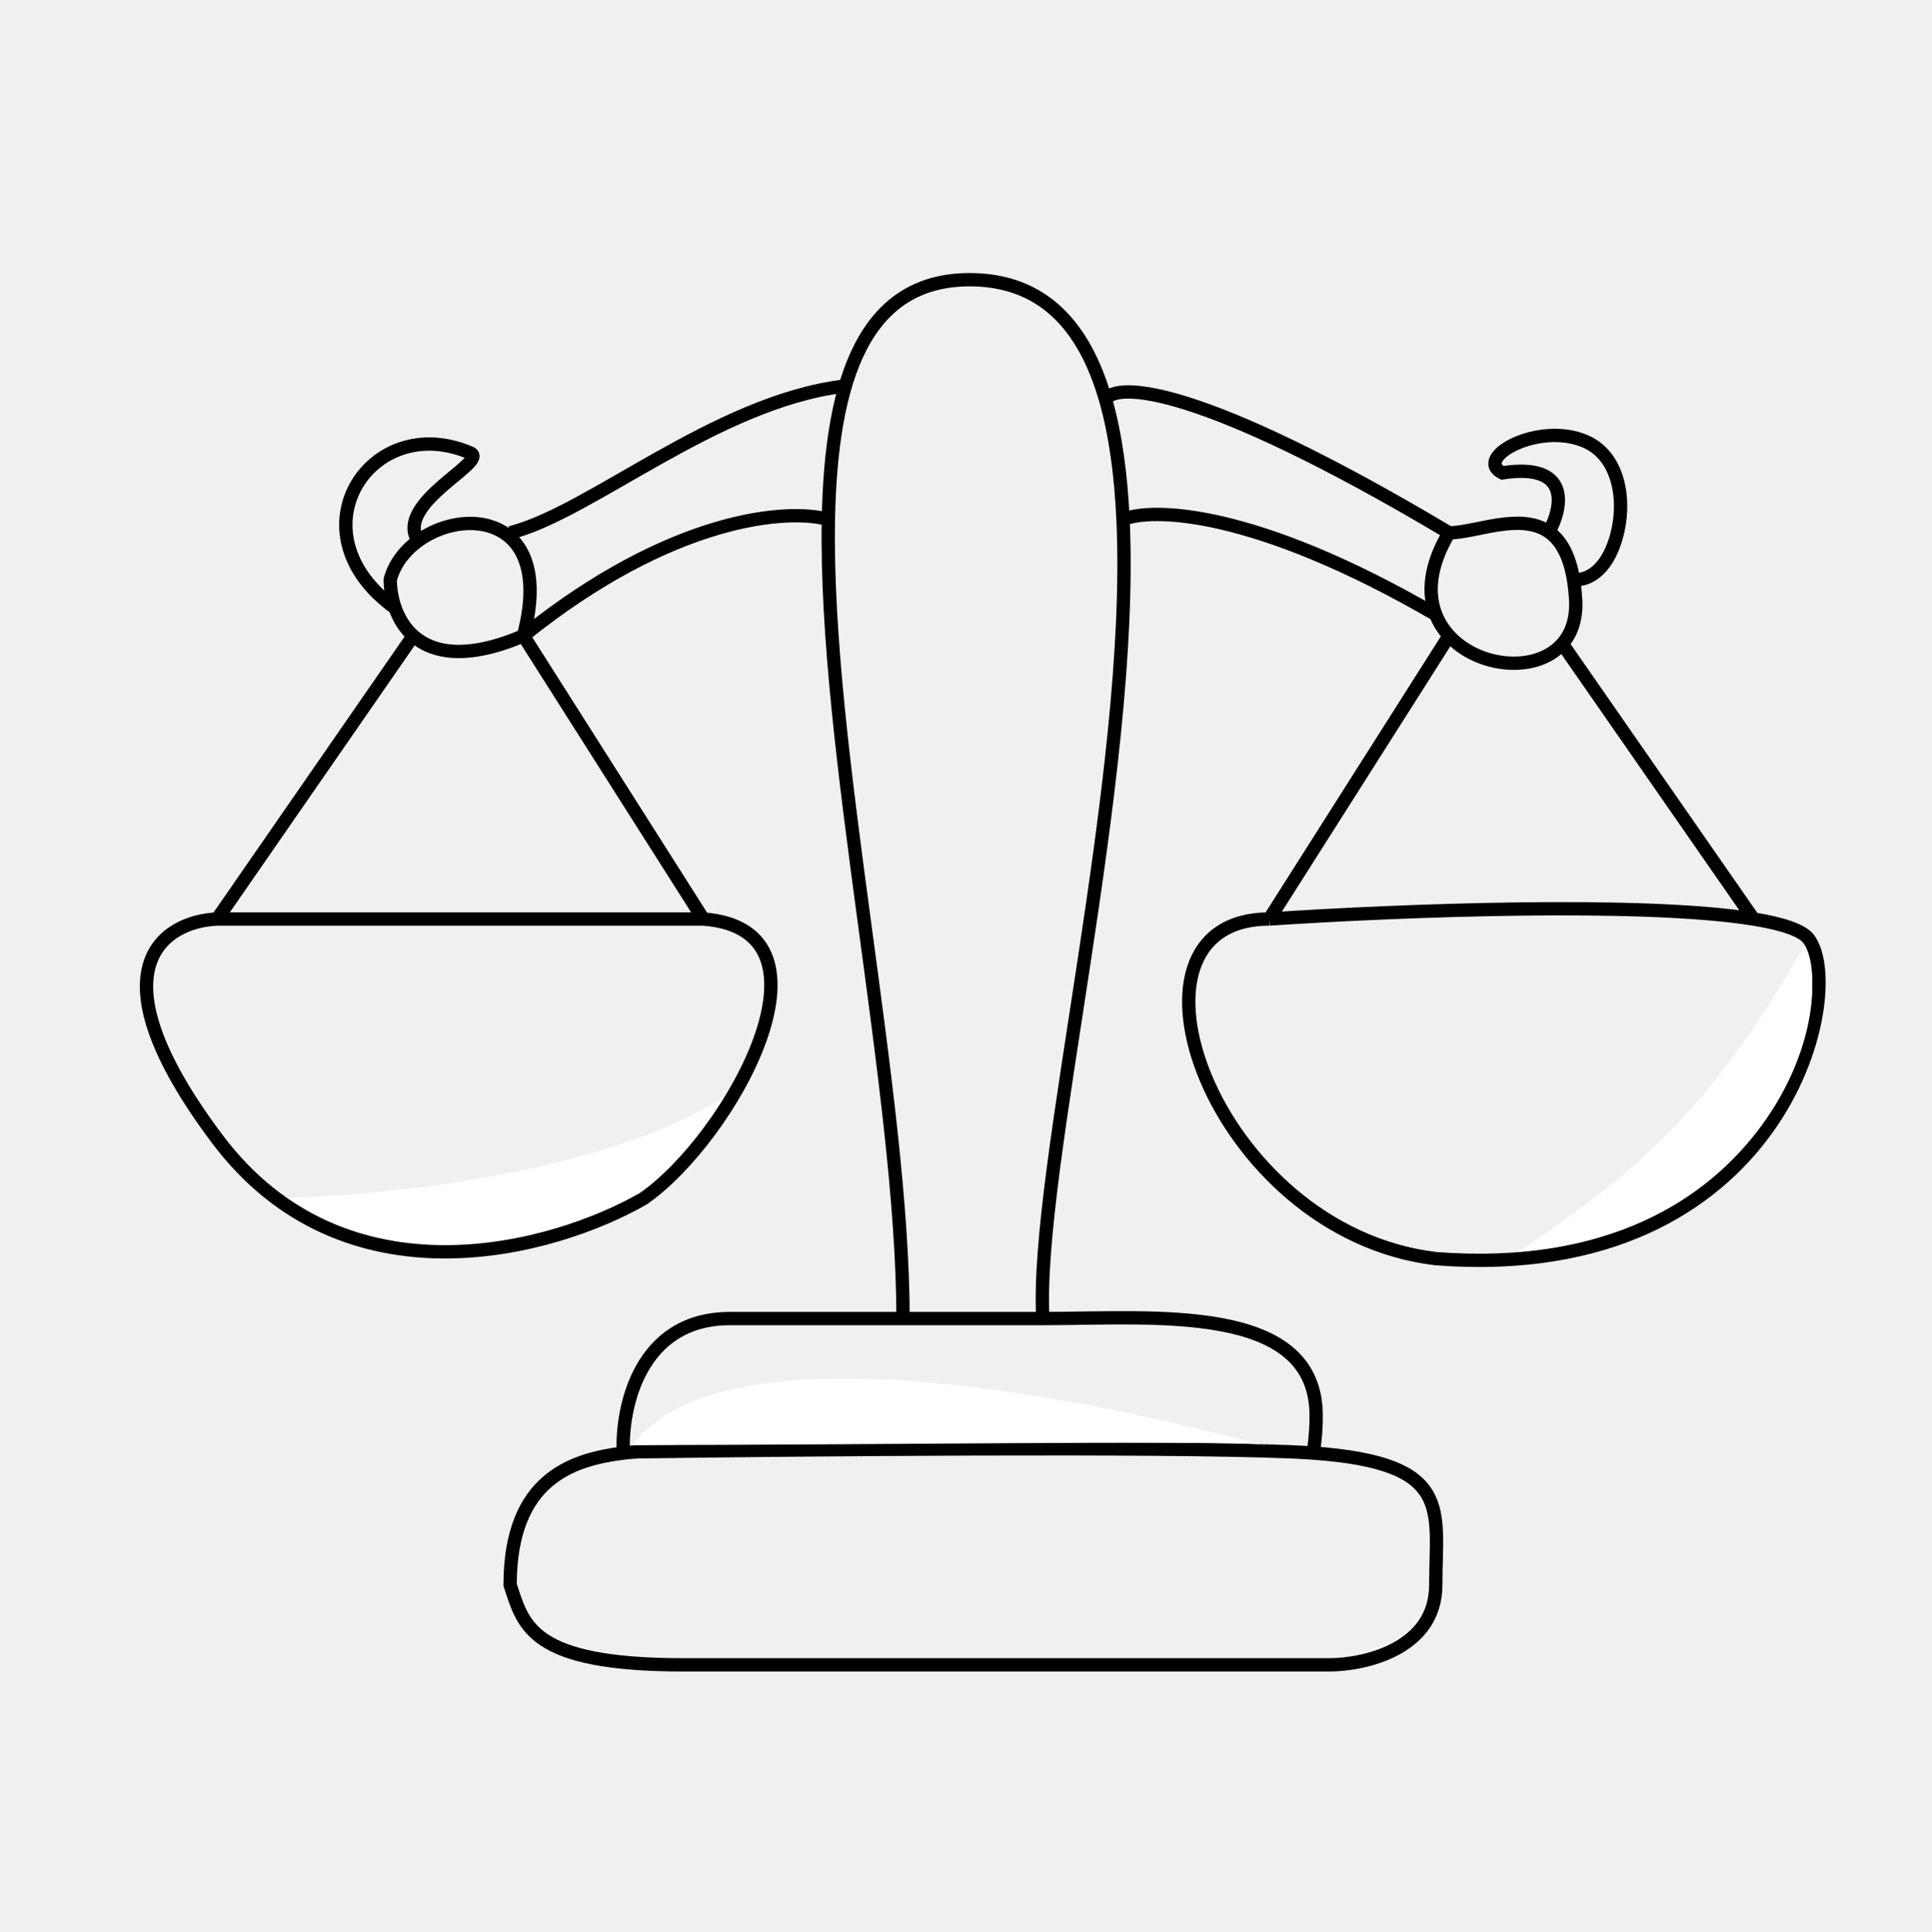
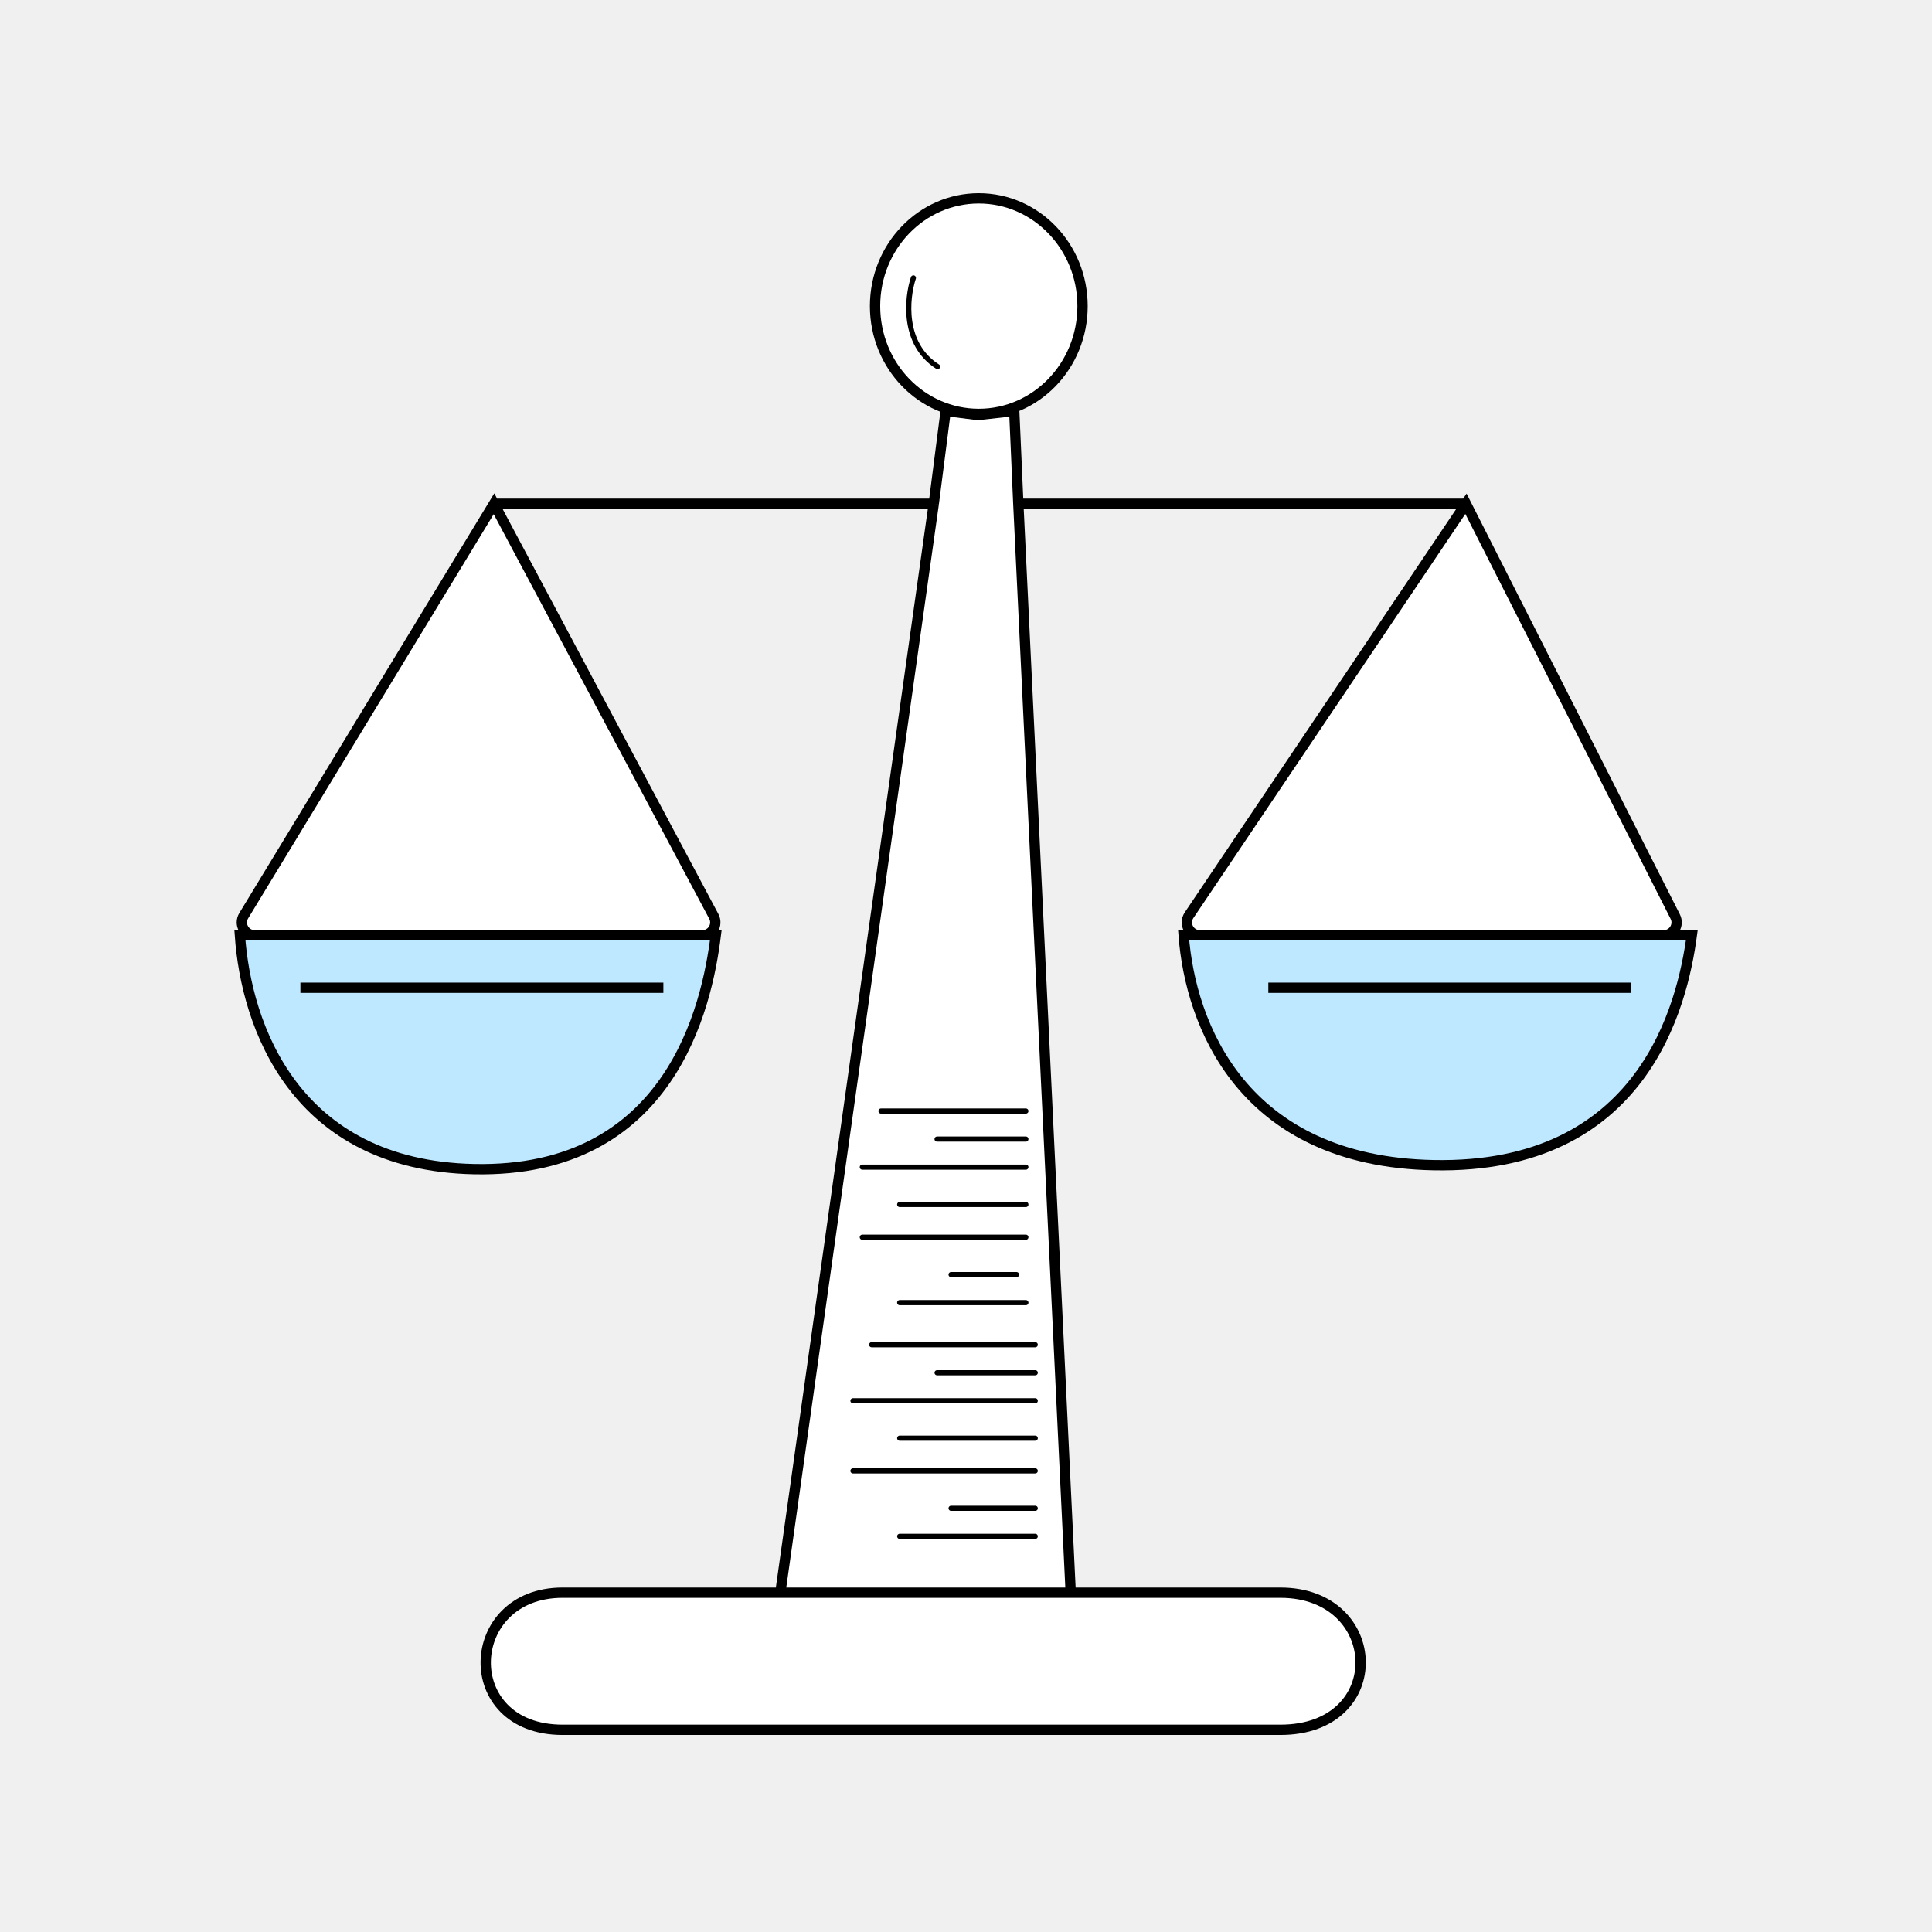
- <svg xmlns="http://www.w3.org/2000/svg" viewBox="0 0 145 145" fill="none">
-   <rect width="145" height="145" fill="transparent" />
-   <path d="M48.5 89.5C35 96.5 25.333 93 21 90C41 89.2 52 84.5 55.5 81.5C54.667 83.167 53.5 86 48.5 89.5Z" fill="white" />
-   <path d="M46.801 109.099C47.339 109.031 47.846 109 48.3 109C60.3 108.833 86.8 108.6 96.8 109C97.437 109.025 98.037 109.059 98.602 109.099M46.801 109.099C42.989 109.587 38.3 111.002 38.3 119C39.301 122.002 39.801 125.002 51.3 125C67.3 125 90.3 125 99.8 125C102.467 125 107.8 123.8 107.8 119C107.8 113.305 109.152 109.863 98.602 109.099M46.801 109.099C46.634 105.733 48.001 99 54.801 99C57.526 99 62.376 99 67.801 99M98.602 109.099C98.769 107.999 98.836 107.009 98.818 106.121C98.655 97.808 86.616 99 78.301 99V99M67.801 99C71.202 99 74.83 99 78.301 99M67.801 99C67.801 82.002 61.879 56.217 62.197 39.002M78.301 99C77.652 87.967 85.217 58.398 84.319 39.002M83.008 30.002C81.417 24.477 78.292 21 72.801 21C64.972 21 62.393 28.365 62.197 39.002M83.008 30.002C83.772 28.669 90.001 28.802 108.801 40.002M83.008 30.002C83.755 32.599 84.163 35.648 84.319 39.002M108.801 40.002C107.319 42.471 107.179 44.544 107.8 46.138M108.801 40.002C110.806 40.002 114.153 38.437 116.301 39.941M108.801 47.736L95.301 69.002M108.801 47.736C111.006 50.149 115.337 50.564 117.301 48.339M108.801 47.736C108.379 47.274 108.035 46.74 107.8 46.138M95.301 69.002C82.801 69.002 91 92.5 107.8 94.502C133.8 96.502 138.801 74.502 135.801 70.502C135.304 69.84 133.815 69.352 131.655 69.002M95.301 69.002C105.215 68.341 123.371 67.659 131.655 69.002M117.301 48.339C117.989 47.56 118.386 46.457 118.301 45.002C118.268 44.453 118.213 43.955 118.137 43.502M117.301 48.339L131.655 69.002M84.319 39.002C86.479 38.093 94.2 38.247 107.8 46.138M116.301 39.941C117.301 38.128 118.001 34.702 112.801 35.502C110.566 34.385 115.544 31.603 119.056 33.149C121.777 34.346 122.188 38.127 121.161 40.917C120.352 43.116 118.965 43.615 118.137 43.502M116.301 39.941C117.158 40.541 117.824 41.63 118.137 43.502M62.197 39.002C59.231 38.158 50.501 38.722 39.301 47.736M39.301 47.736C42.301 36.502 30.801 38.002 29.301 43.502C29.301 44.828 29.739 46.588 31.026 47.736M39.301 47.736L52.801 69.002M39.301 47.736C35.045 49.551 32.488 49.039 31.026 47.736M52.801 69.002H16.301M52.801 69.002C63.601 69.802 54.801 85.502 48.3 90.002C41.634 93.835 25.901 98.302 16.301 85.502C6.701 72.702 12.301 69.169 16.301 69.002M16.301 69.002L31.026 47.736M29.668 45.651C21.801 40.002 27.801 30.788 35.301 34.002C36.801 34.645 29.57 37.762 31.39 40.611" stroke="black" />
-   <path d="M38.301 40.002C44.301 38.502 53.701 30.202 63.301 29.002" stroke="black" />
-   <path d="M94.692 108.448C91.38 108.137 63.53 108.5 47.5 108.5C55.445 97.751 90.911 107.533 94.692 108.448C94.858 108.464 94.962 108.481 95 108.5C95.065 108.533 94.956 108.512 94.692 108.448Z" fill="white" />
-   <path d="M114 94C123.667 87.5 128.5 83 135.5 71C138 76.5 132.5 92.5 114 94Z" fill="white" />
+ <svg xmlns="http://www.w3.org/2000/svg" width="150" height="150" viewBox="0 0 150 150" fill="none">
+   <path d="M36.806 90.771C22.87 90.48 19.114 79.623 18.625 72.615H55.574C54.889 78.136 52.055 91.089 36.806 90.771Z" fill="#BEE8FF" stroke="black" stroke-width="0.8" />
+   <path d="M111.312 90.463C96.432 90.177 92.42 79.504 91.898 72.615H131.352C130.622 78.043 127.595 90.776 111.312 90.463Z" fill="#BEE8FF" stroke="black" stroke-width="0.8" />
+   <path d="M72.497 39.111L73.423 31.909L75.928 32.222L78.746 31.909C78.855 34.161 78.96 36.977 79.062 39.111H113.816L130.064 71.163C130.401 71.829 129.918 72.615 129.172 72.615H93.149C92.349 72.615 91.873 71.721 92.32 71.057L113.816 39.111H79.062L83.13 123.655H99.412C107.501 123.655 107.929 134.301 99.412 134.301H43.676C35.509 134.301 35.938 123.655 43.676 123.655H60.585L72.497 39.111H38.353L55.418 71.145C55.773 71.811 55.29 72.615 54.535 72.615H19.777C18.998 72.615 18.518 71.763 18.923 71.096L38.353 39.111H72.497Z" fill="white" />
+   <path d="M60.585 123.655H83.13M60.585 123.655L72.497 39.111M60.585 123.655H43.676C35.938 123.655 35.509 134.301 43.676 134.301H99.412C107.929 134.301 107.501 123.655 99.412 123.655H83.13M83.13 123.655C81.526 90.322 80.583 70.707 79.062 39.111M38.353 39.111H72.497M38.353 39.111L18.923 71.096C18.518 71.763 18.998 72.615 19.777 72.615H54.535C55.29 72.615 55.773 71.811 55.418 71.145L38.353 39.111ZM72.497 39.111L73.423 31.909L75.928 32.222L78.746 31.909C78.855 34.161 78.96 36.977 79.062 39.111M79.062 39.111H113.816M113.816 39.111L130.064 71.163C130.401 71.829 129.918 72.615 129.172 72.615H93.149C92.349 72.615 91.873 71.721 92.32 71.057L113.816 39.111ZM23.323 76.686H51.504M98.473 76.686H126.654" stroke="black" stroke-width="0.8" />
+   <path d="M84.048 23.767C84.048 28.403 80.428 32.135 75.993 32.135C71.559 32.135 67.939 28.403 67.939 23.767C67.939 19.132 71.559 15.4 75.993 15.4C80.428 15.4 84.048 19.132 84.048 23.767Z" fill="white" stroke="black" stroke-width="0.8" />
+   <path d="M70.916 21.576C70.394 23.142 70.04 26.711 72.795 28.465" stroke="black" stroke-width="0.4" stroke-linecap="round" />
+   <path d="M69.853 119.279H80.375M73.844 117.102H80.375M66.225 114.199H80.375M69.853 111.659H80.375M66.225 108.756H80.375M72.756 106.579H80.375M67.676 104.402H80.375" stroke="black" stroke-width="0.4" stroke-linecap="round" />
+   <path d="M69.852 101.137H79.648M73.843 98.96H78.923M66.949 96.057H79.648M69.852 93.517H79.648M66.949 90.615H79.648M72.755 88.438H79.648M68.401 86.261H79.648" stroke="black" stroke-width="0.4" stroke-linecap="round" />
</svg>
